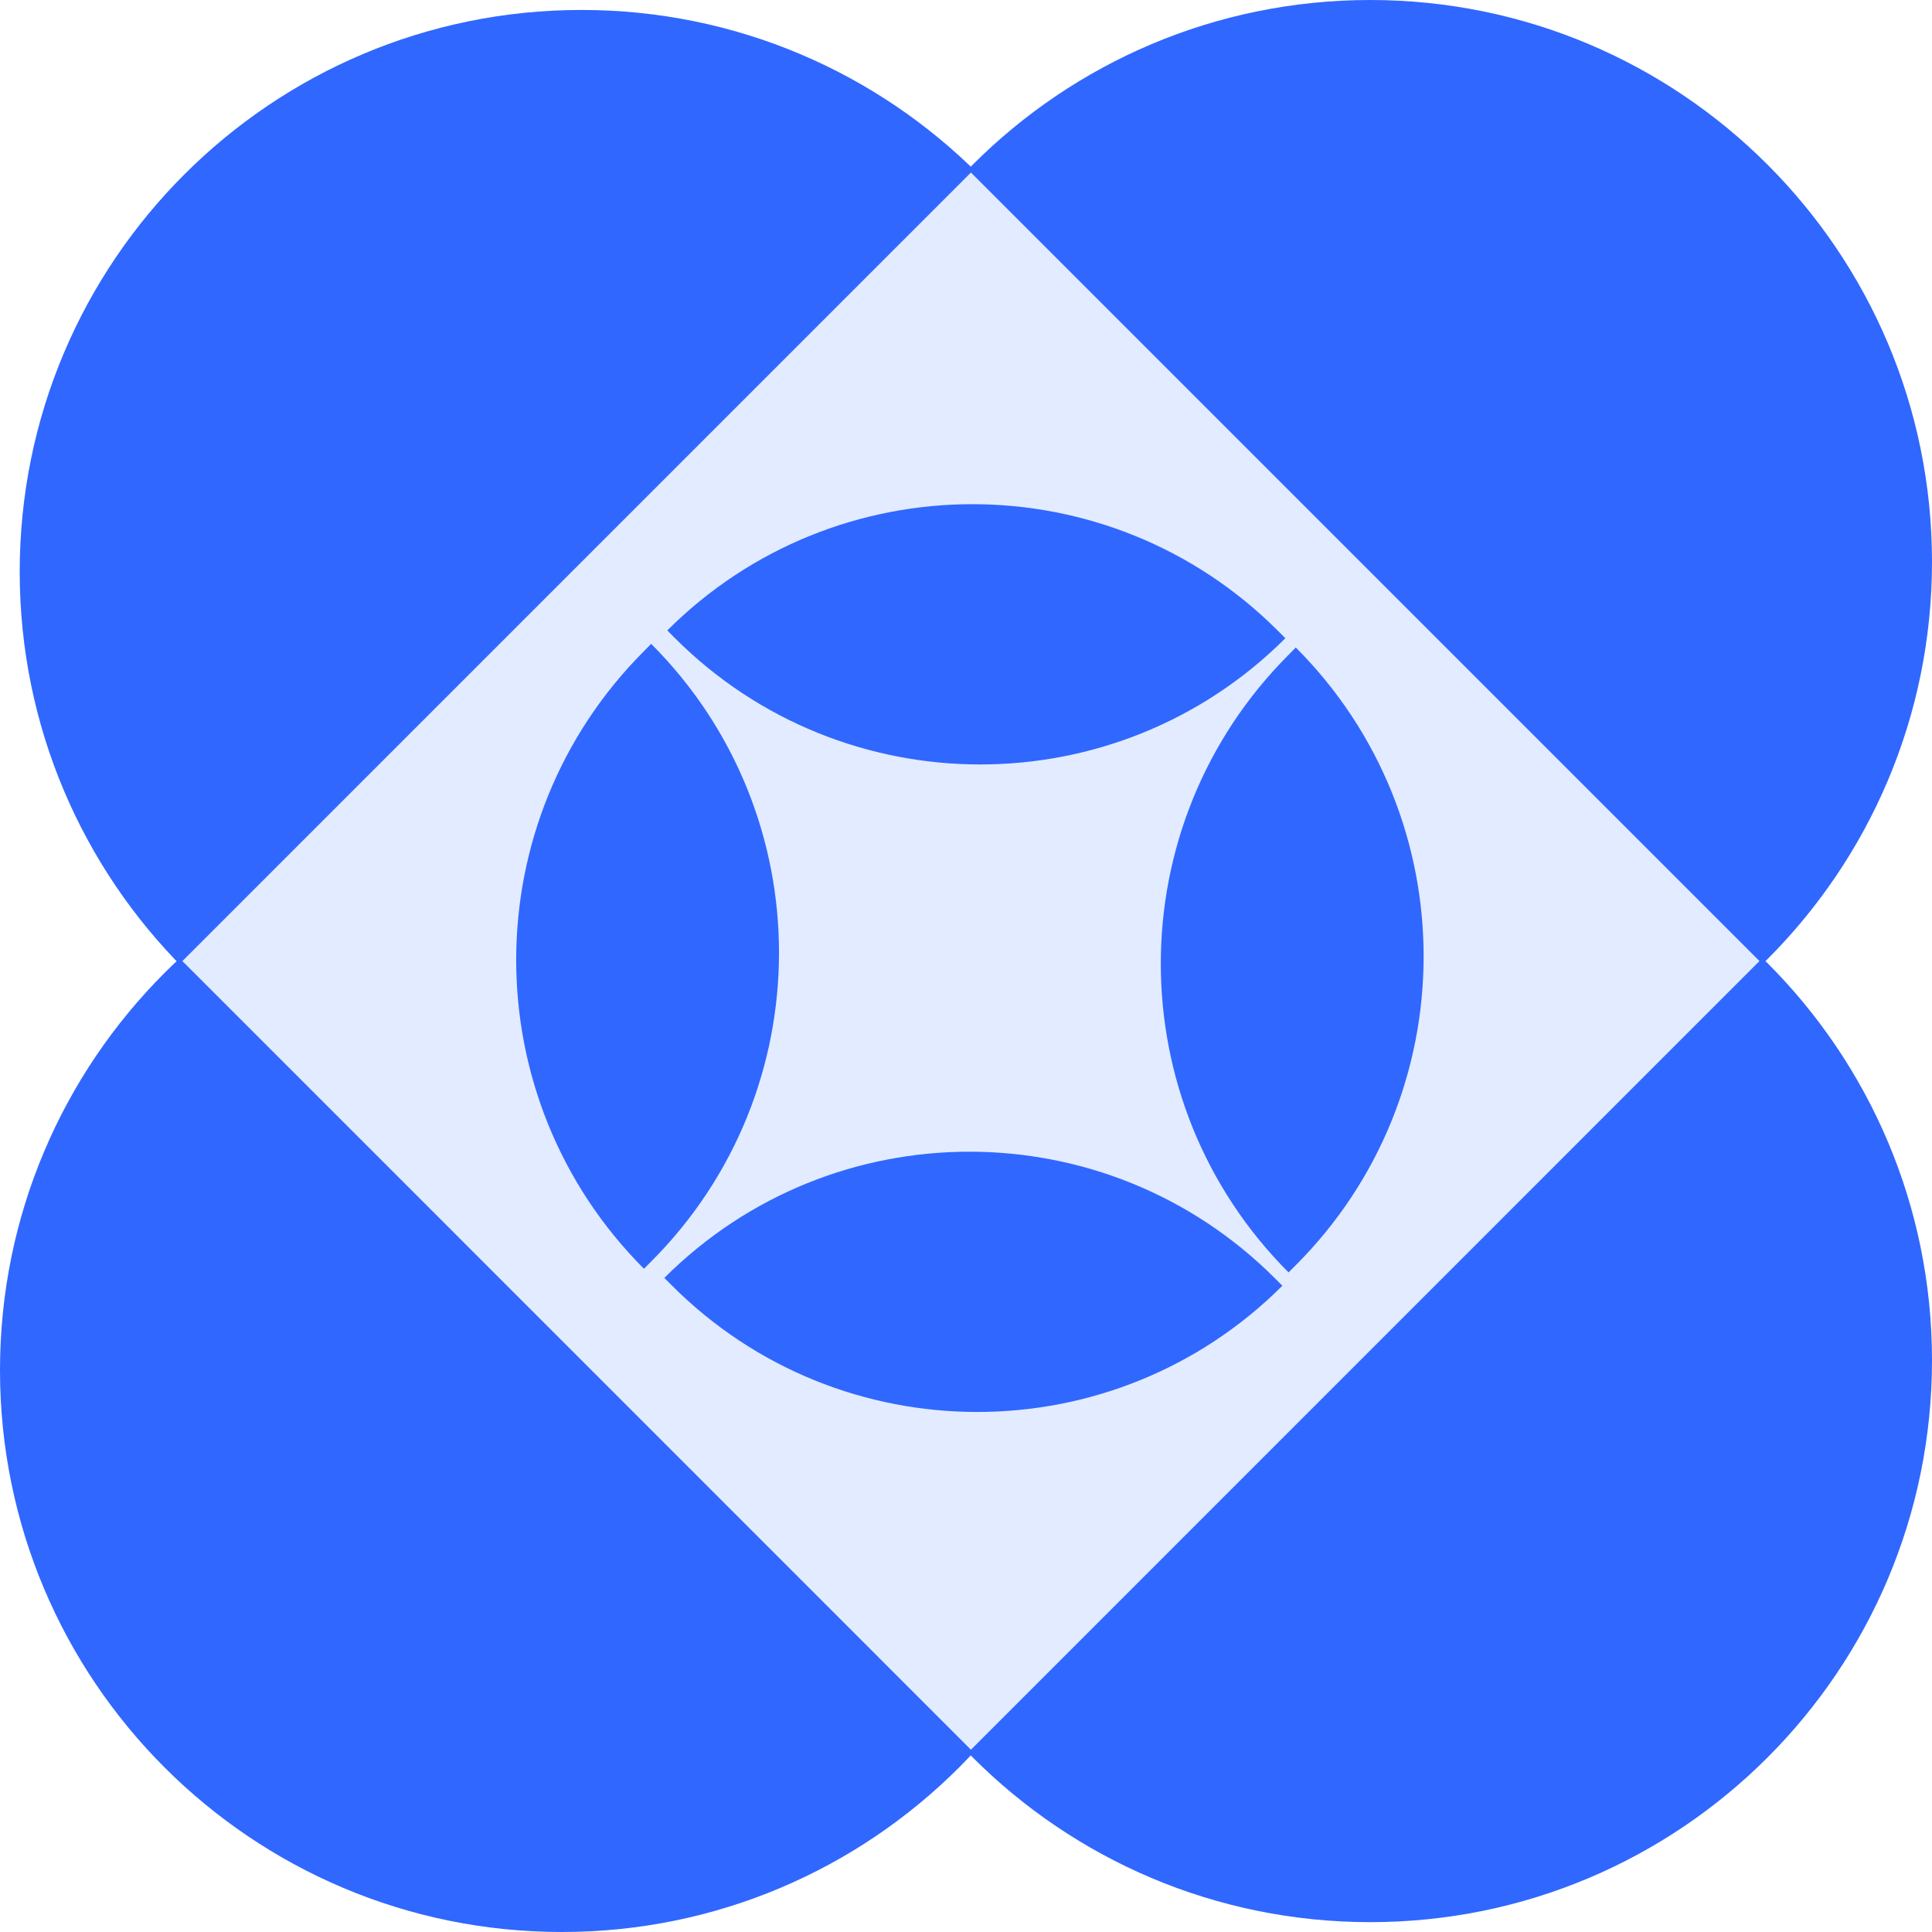
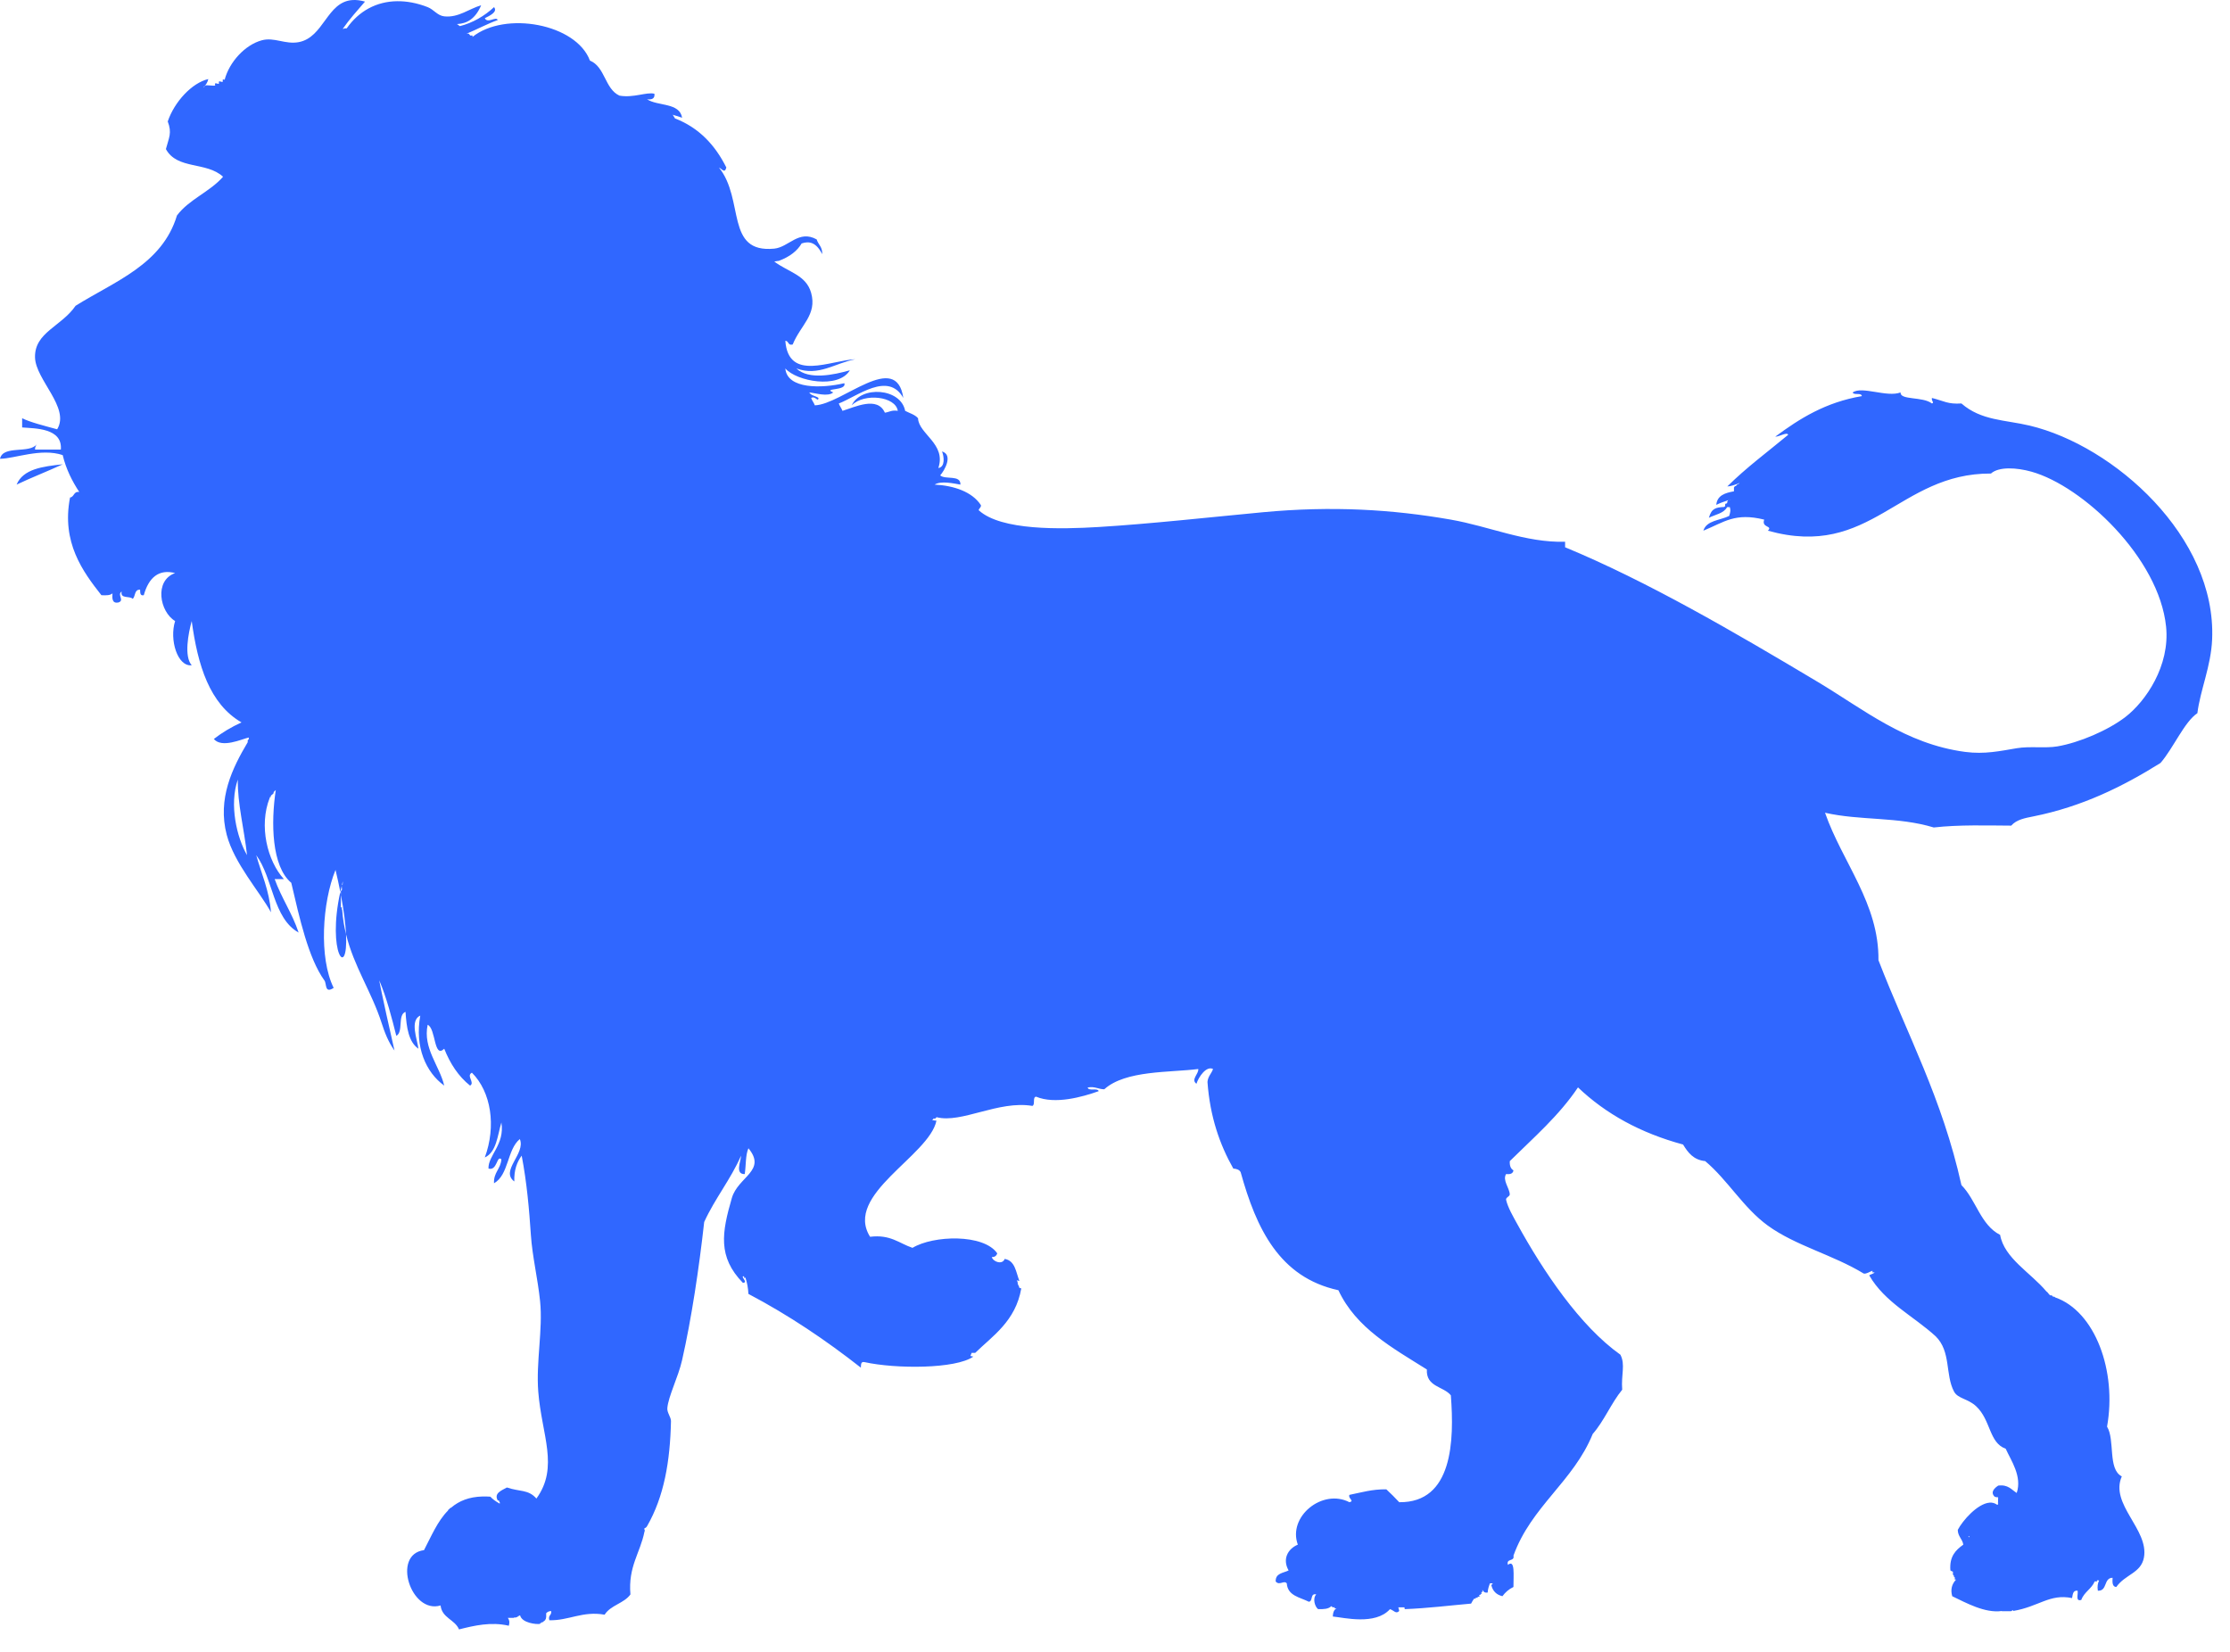
- <svg xmlns="http://www.w3.org/2000/svg" width="20" height="20" viewBox="0 0 20 20" fill="none">
-   <path d="M20 5.816C20 9.029 17.396 11.633 14.184 11.633C10.972 11.633 8.367 9.029 8.367 5.816C8.367 2.604 10.972 0 14.184 0C17.396 0 20 2.604 20 5.816Z" fill="#3067FF" />
-   <ellipse cx="6.02" cy="5.919" rx="5.816" ry="5.816" fill="#3067FF" />
-   <ellipse cx="5.816" cy="14.184" rx="5.816" ry="5.816" fill="#3067FF" />
-   <ellipse cx="14.184" cy="14.082" rx="5.816" ry="5.816" fill="#3067FF" />
-   <path d="M18.214 9.949L10.051 1.786L1.888 9.949L10.051 18.113L18.214 9.949Z" fill="#E2EBFF" />
-   <path d="M6.666 13.134C4.901 11.366 4.903 8.501 6.671 6.736L6.741 6.665V6.665C8.507 8.433 8.505 11.298 6.737 13.063L6.666 13.134V13.134Z" fill="#3067FF" />
-   <path d="M13.339 13.172C11.574 11.404 11.576 8.539 13.344 6.774L13.414 6.703V6.703C15.18 8.471 15.178 11.336 13.41 13.101L13.339 13.172V13.172Z" fill="#3067FF" />
-   <path d="M6.908 6.526V6.526C8.655 4.782 11.485 4.784 13.23 6.531L13.306 6.607V6.607C11.559 8.351 8.728 8.349 6.983 6.602L6.908 6.526Z" fill="#3067FF" />
-   <path d="M6.877 13.229V13.229C8.624 11.485 11.454 11.487 13.199 13.234L13.275 13.31V13.31C11.528 15.054 8.697 15.052 6.953 13.305L6.877 13.229Z" fill="#3067FF" />
+ <svg xmlns="http://www.w3.org/2000/svg" width="100%" height="100%" viewBox="0 0 81 60" version="1.1" xml:space="preserve" style="fill-rule:evenodd;clip-rule:evenodd;stroke-linejoin:round;stroke-miterlimit:2;">
+   <clipPath id="_clip1">
+     <rect x="0" y="0" width="80.357" height="59.184" />
+   </clipPath>
+   <g clip-path="url(#_clip1)">
+     <path id="path6943" d="M12.802,0.002c-0.933,0.062 -1.037,1.359 -1.954,1.529c-0.49,0.091 -0.884,-0.191 -1.34,-0.067c-0.61,0.166 -1.178,0.789 -1.348,1.432c-0.026,-0.008 -0.053,-0.017 -0.069,-0c-0.016,0.016 0.016,0.053 0,0.069c-0.033,0.033 -0.107,-0.032 -0.139,0c-0.017,0.017 0.016,0.054 -0,0.07c-0.033,0.033 -0.107,-0.033 -0.14,0c-0.016,0.017 0.016,0.054 0,0.07c-0.024,0.024 -0.301,-0.024 -0.349,-0c-0.029,0.015 -0.04,0.055 -0.069,0.07c-0.003,0.001 -0.006,0 -0.009,0.001c0.084,-0.078 0.153,-0.172 0.181,-0.305c-0.596,0.141 -1.229,0.823 -1.473,1.54c0.16,0.425 0.044,0.579 -0.067,1.004c0.411,0.756 1.474,0.447 2.076,1.005c-0.478,0.549 -1.234,0.819 -1.674,1.406c-0.538,1.783 -2.255,2.387 -3.683,3.281c-0.514,0.752 -1.495,0.966 -1.473,1.875c0.021,0.816 1.283,1.826 0.804,2.611c-0.482,-0.131 -0.98,-0.256 -1.272,-0.402l-0,0.335c0.474,0.039 1.469,0.017 1.406,0.804l-0.938,-0c-0.002,-0.092 0.032,-0.147 0.067,-0.201c-0.257,0.367 -1.226,0.024 -1.339,0.535c0.521,-0.001 1.489,-0.399 2.277,-0.134c0.126,0.521 0.346,0.949 0.602,1.34c-0.21,-0.032 -0.177,0.18 -0.335,0.201c-0.317,1.631 0.464,2.691 1.139,3.548c0.165,0.009 0.323,0.01 0.402,-0.067c-0.014,0.192 -0.009,0.366 0.2,0.335c0.263,-0.065 -0.046,-0.287 0.134,-0.401c-0.057,0.28 0.3,0.146 0.402,0.267c0.105,-0.096 0.053,-0.348 0.268,-0.334c0.006,0.105 -0.009,0.232 0.134,0.2c0.179,-0.649 0.555,-0.957 1.138,-0.803c-0.771,0.27 -0.558,1.414 0,1.741c-0.217,0.682 0.089,1.668 0.603,1.607c-0.287,-0.322 -0.122,-1.165 0,-1.607c0.218,1.612 0.649,3.011 1.808,3.683c-0.369,0.167 -0.704,0.368 -1.005,0.602c0.289,0.342 1.005,0.009 1.266,-0.054c0.003,0.024 0.009,0.049 -0,0.067c-0.008,0.015 -0.028,0.02 -0.035,0.035c-0.005,0.01 -0,0.023 -0,0.035l-0,0.034c-0.551,0.927 -1.109,2.05 -0.762,3.366c0.274,1.038 1.189,2.052 1.607,2.812c-0.065,-0.806 -0.347,-1.395 -0.536,-2.076c0.615,0.836 0.606,2.295 1.54,2.812c-0.234,-0.704 -0.622,-1.252 -0.87,-1.941l0.335,-0c-0.6,-0.661 -0.917,-1.933 -0.516,-2.95c0.001,0 0.003,0.001 0.004,0c0.003,-0.002 -0,-0.008 -0,-0.012c0.003,-0.007 0.005,-0.015 0.008,-0.023c0.01,0.002 0.021,0.007 0.027,0c0.008,-0.008 -0.005,-0.024 -0,-0.034c0.021,-0.042 0.084,-0.063 0.104,-0.105c0.006,-0.01 -0.005,-0.024 0,-0.035c0.007,-0.014 0.049,-0.05 0.078,-0.078c-0.179,1.181 -0.153,2.772 0.563,3.371c0.297,1.271 0.619,2.735 1.205,3.549c0.085,0.118 0.002,0.488 0.335,0.267c-0.541,-1.088 -0.416,-3.102 0.067,-4.285c0.068,0.288 0.126,0.553 0.174,0.798c0.017,-0.076 0.034,-0.153 0.055,-0.232c0,-0.002 -0.001,-0.005 -0,-0.007c-0,-0.001 0.001,-0.001 0.002,-0.002c0.012,-0.048 0.019,-0.092 0.032,-0.14c0.001,0.014 0,0.019 0,0.032c-0.003,0.028 -0.004,0.054 -0.006,0.082c-0.008,0.009 -0.021,0.015 -0.026,0.026c-0.001,0.003 -0.002,0.006 -0.002,0.009c-0.014,0.051 0.016,0.117 -0,0.167c-0.006,0.016 -0.028,0.021 -0.035,0.035c-0.006,0.011 -0,0.023 -0,0.035l-0,0.103c0.116,0.609 0.17,1.077 0.188,1.432c0.289,1.179 0.922,2.076 1.292,3.22c0.108,0.334 0.236,0.68 0.468,1.004c-0.499,-2.193 -0.553,-2.55 -0.553,-2.55c0.258,0.598 0.466,1.401 0.619,2.015c0.267,-0.136 0.037,-0.767 0.335,-0.871c0.036,0.567 0.111,1.095 0.469,1.339c-0.043,-0.341 -0.323,-1.03 0.067,-1.204c-0.208,1.141 0.207,2.068 0.87,2.544c-0.171,-0.722 -0.783,-1.359 -0.602,-2.21c0.304,0.138 0.217,1.244 0.602,0.87c0.215,0.544 0.516,1.003 0.938,1.34c0.189,-0.106 -0.152,-0.359 0.067,-0.469c0.698,0.694 0.89,1.942 0.468,3.08c0.427,-0.198 0.459,-0.791 0.603,-1.272c0.13,0.806 -0.489,1.197 -0.469,1.674c0.323,0.096 0.297,-0.502 0.469,-0.335c-0.025,0.355 -0.288,0.471 -0.268,0.87c0.541,-0.307 0.471,-1.225 0.938,-1.607c0.222,0.532 -0.725,1.151 -0.201,1.541c-0.013,-0.414 0.097,-0.707 0.268,-0.938c0.188,0.977 0.273,1.964 0.334,2.879c0.053,0.789 0.251,1.587 0.335,2.411c0.105,1.025 -0.151,2.198 -0.067,3.281c0.122,1.568 0.764,2.738 -0.067,3.884c-0.294,-0.339 -0.611,-0.242 -1.071,-0.402c-0.197,0.109 -0.478,0.207 -0.335,0.469c0.02,0.006 0.032,0.004 0.047,0.006c0.003,0.014 0.005,0.028 0.01,0.042c0.003,0.007 0.014,0.01 0.018,0.017c0.001,0.003 -0,0.028 -0,0.053c-0.011,-0.004 -0.021,-0.011 -0.031,-0.016c-0.114,-0.069 -0.224,-0.14 -0.311,-0.237c-0.097,-0.007 -0.19,-0.009 -0.279,-0.007c-0.5,0.012 -0.859,0.165 -1.137,0.399c-0.001,0 -0.003,-0 -0.004,0c-0.029,0.029 -0.024,0.027 -0.019,0.021c0.005,-0.006 0.01,-0.016 -0.016,-0.003c-0.02,0.01 -0.031,0.041 -0.052,0.052c-0.005,0.002 -0.013,-0.004 -0.017,-0c-0.007,0.007 0.002,0.021 -0,0.03c-0.002,0.001 -0.004,0.003 -0.006,0.005c-0.004,-0.001 -0.009,-0.003 -0.012,-0c-0.001,0.001 0.001,0.008 0,0.011c-0.381,0.386 -0.604,0.932 -0.868,1.434c-1.18,0.154 -0.474,2.332 0.602,2.009c0.052,0.461 0.519,0.508 0.67,0.87c0.547,-0.137 1.159,-0.285 1.808,-0.133c0.044,-0.152 0.008,-0.226 -0.037,-0.289c0,0.001 0.001,0.002 0.002,0.003c0.004,0.002 0.031,-0 0.037,-0l0.173,-0c0.004,-0 0.009,0.003 0.012,-0c0.003,-0.003 -0.003,-0.009 0,-0.012c0.003,-0.003 0.008,-0 0.013,-0c0.011,-0 0.054,0.002 0.061,-0c0.006,-0.002 0.007,-0.01 0.012,-0.013c0.007,-0.004 0.019,0.006 0.025,0c0.003,-0.003 -0.003,-0.009 0,-0.012c0.004,-0.004 0.021,0.004 0.025,-0c0.003,-0.003 -0.003,-0.009 -0,-0.012c0.003,-0.003 0.009,0.003 0.012,-0c0.003,-0.003 -0.003,-0.01 -0,-0.013c0.004,-0.004 0.021,0.004 0.025,0c0.003,-0.003 -0,-0.008 -0,-0.012c0.004,0 0.008,0.002 0.012,0c0.005,-0.002 0.007,-0.01 0.012,-0.012c0.003,-0.002 0.018,-0.001 0.028,-0c0.07,0.271 0.585,0.329 0.726,0.305c-0.001,-0.008 -0.004,-0.015 -0.006,-0.022l0.017,-0c0.004,-0 0.009,0.003 0.012,-0c0.003,-0.003 -0.003,-0.009 -0,-0.012c0.003,-0.003 0.009,0.003 0.012,-0c0.003,-0.003 -0.003,-0.01 0,-0.013c0.003,-0.002 0.009,0.002 0.013,0c0.005,-0.002 0.007,-0.009 0.012,-0.012c0.005,-0.002 0.034,0.003 0.037,0c0.003,-0.002 -0.003,-0.009 -0,-0.012c0.003,-0.003 0.01,0.003 0.012,-0c0.003,-0.003 -0.002,-0.01 0,-0.013c0.003,-0.003 0.01,0.003 0.012,0c0.003,-0.003 -0.002,-0.009 0,-0.012c0.006,-0.005 0.02,0.006 0.026,0c0.002,-0.003 -0.003,-0.009 -0,-0.012c0.002,-0.003 0.009,0.003 0.012,-0c0.002,-0.003 -0.003,-0.01 -0,-0.013c0.002,-0.003 0.009,0.003 0.012,0c0.003,-0.003 -0.003,-0.009 0,-0.012c0.003,-0.003 0.01,0.003 0.013,0c0.005,-0.005 -0.006,-0.019 -0,-0.025c0.002,-0.003 0.009,0.003 0.012,0c0.002,-0.003 -0.003,-0.009 -0,-0.012c0.002,-0.003 0.009,0.003 0.012,0c0.003,-0.003 -0.003,-0.043 0,-0.049c0.003,-0.006 0.009,-0.007 0.012,-0.012c0.002,-0.004 0,-0.009 0,-0.013l0,-0.145c0.041,-0.039 0.09,-0.076 0.181,-0.078c0.027,0.161 -0.122,0.145 -0.067,0.334c0.704,0.019 1.206,-0.345 2.009,-0.201c0.213,-0.345 0.705,-0.411 0.937,-0.736c-0.087,-1.016 0.355,-1.502 0.509,-2.276c0.001,-0.001 0.002,-0.001 0.002,-0.002c0.001,-0.003 0.001,-0.006 -0,-0.01c0.001,-0.002 0.001,-0.005 0.002,-0.008c0.002,0 0.005,0.002 0.007,0c0.002,-0.002 -0,-0.005 -0,-0.008l-0,-0.027c-0.049,-0.111 0.023,-0.042 0.083,-0.147c0.623,-1.08 0.839,-2.368 0.87,-3.817c0.003,-0.14 -0.146,-0.311 -0.133,-0.469c0.035,-0.431 0.397,-1.132 0.535,-1.741c0.344,-1.511 0.62,-3.367 0.804,-5.022c0.391,-0.858 0.959,-1.541 1.339,-2.41c-0.007,0.206 -0.229,0.678 0.134,0.669c0.049,-0.307 0.023,-0.69 0.134,-0.938c0.676,0.818 -0.377,1.03 -0.603,1.809c-0.362,1.251 -0.519,2.132 0.402,3.079c0.191,-0.014 -0.034,-0.168 -0.002,-0.235c0.012,0.006 0.035,-0.011 0.046,-0c0.011,0.011 -0.012,0.037 -0,0.049c0.011,0.012 0.035,-0.007 0.049,0c0.001,0 0.001,0.001 0.001,0.001c0.058,0.174 0.095,0.367 0.107,0.587c1.477,0.778 2.821,1.688 4.084,2.679c0.007,-0.105 -0.008,-0.232 0.134,-0.201c1.134,0.25 3.315,0.251 3.951,-0.201c-0.034,-0.01 -0.072,-0.015 -0.108,-0.023c0.002,-0.002 0.005,-0.003 0.006,-0.006c0.002,-0.004 -0.002,-0.008 0,-0.012c0.003,-0.005 0.01,-0.007 0.013,-0.013c0.002,-0.003 -0.002,-0.008 -0,-0.012c0.003,-0.008 0.009,-0.016 0.012,-0.025c0.001,-0.004 -0.002,-0.008 -0,-0.012c0.002,-0.005 0.01,-0.007 0.012,-0.012c0.003,-0.006 0.002,-0.013 0,-0.02c0.045,-0 0.086,0.003 0.133,0c0.624,-0.611 1.467,-1.147 1.674,-2.343c-0.036,-0.002 -0.058,-0.018 -0.08,-0.034c-0,-0.01 0.001,-0.029 -0,-0.032c-0.003,-0.006 -0.01,-0.008 -0.013,-0.013c-0.004,-0.007 0.006,-0.019 0,-0.025c-0.003,-0.002 -0.009,0.003 -0.012,0c-0.003,-0.002 0.002,-0.008 0,-0.012c-0.002,-0.005 -0.01,-0.007 -0.012,-0.012c-0.004,-0.007 0.003,-0.018 -0,-0.025c-0.003,-0.005 -0.01,-0.007 -0.013,-0.012c-0.004,-0.009 0.004,-0.057 0,-0.062c-0.003,-0.003 -0.009,0.003 -0.012,0c-0.006,-0.006 0.006,-0.031 0,-0.037c-0.003,-0.003 -0.01,0.003 -0.012,0c-0.006,-0.006 0.005,-0.018 -0,-0.024c-0.003,-0.003 -0.01,0.003 -0.012,-0c-0.001,-0.001 -0,-0.006 -0,-0.008c0.032,0.009 0.052,0.014 0.098,0.029c-0.126,-0.32 -0.153,-0.74 -0.535,-0.803c-0.08,0.22 -0.412,0.113 -0.47,-0.067c0.116,0.003 0.172,-0.052 0.201,-0.134c-0.491,-0.716 -2.323,-0.659 -3.079,-0.201c-0.485,-0.163 -0.801,-0.494 -1.541,-0.402c-0.962,-1.532 2.145,-2.933 2.411,-4.218c-0.054,-0.003 -0.104,-0.009 -0.151,-0.019c-0.001,-0.007 -0,-0.014 -0,-0.02c0.011,-0 0.026,0.008 0.035,-0c0.008,-0.009 -0.009,-0.027 -0,-0.035c0.016,-0.017 0.049,0.01 0.069,-0c0.007,-0.004 0.033,-0.032 0.052,-0.052c0.902,0.236 2.244,-0.617 3.478,-0.41c0.116,-0.041 -0.005,-0.318 0.135,-0.335c0.694,0.288 1.673,0.014 2.276,-0.201c-0.046,-0.132 -0.373,0.016 -0.401,-0.134c0.269,-0.046 0.382,0.064 0.602,0.067c0.773,-0.699 2.391,-0.604 3.415,-0.737c0.02,0.181 -0.28,0.383 -0.067,0.536c0.081,-0.256 0.364,-0.66 0.603,-0.536c-0.056,0.168 -0.184,0.263 -0.202,0.469c0.092,1.27 0.447,2.277 0.938,3.147c0.125,0.009 0.224,0.044 0.268,0.134c0.567,2.044 1.404,3.819 3.549,4.285c0.648,1.383 1.968,2.095 3.214,2.879c-0.034,0.637 0.599,0.606 0.871,0.938c0.126,1.643 0.072,3.907 -1.875,3.883c-0.151,-0.162 -0.307,-0.318 -0.469,-0.468c-0.52,-0.007 -0.911,0.116 -1.34,0.201c-0.063,0.125 0.201,0.223 0,0.267c-0.98,-0.508 -2.248,0.524 -1.874,1.541c-0.366,0.154 -0.568,0.529 -0.335,0.937c-0.193,0.097 -0.483,0.097 -0.469,0.402c0.14,0.163 0.298,-0.059 0.402,0.067c0.033,0.457 0.477,0.503 0.803,0.669c0.157,-0.021 0.04,-0.317 0.268,-0.268c-0.14,0.148 -0.052,0.446 0.067,0.536c0.195,0.005 0.376,-0.004 0.47,-0.101c0.008,-0 0.017,-0.004 0.025,0c0.015,0.008 0.02,0.028 0.035,0.035c0.021,0.011 0.053,-0.016 0.069,0c0.009,0.008 -0.008,0.027 0,0.035c0.006,0.005 0.038,0.002 0.071,-0c-0.079,0.045 -0.132,0.131 -0.134,0.299c0.41,0.04 1.538,0.323 2.072,-0.264c0.003,-0 0.007,-0 0.012,-0c0.133,0.042 0.21,0.185 0.326,0.063c-0.007,-0.052 -0.02,-0.093 -0.033,-0.133l0.198,0c0.008,0 0.017,0.001 0.025,0c0.004,0.021 0.008,0.039 0.011,0.066c0.838,-0.032 1.61,-0.131 2.41,-0.201c0.031,-0.065 0.069,-0.122 0.108,-0.179c0.026,0 0.061,0.001 0.061,0c0.008,-0.008 -0.008,-0.026 0,-0.035c0.012,-0.011 0.058,0.012 0.07,0c0.008,-0.008 -0.008,-0.026 -0,-0.035c0.008,-0.008 0.024,0.006 0.035,0c0.145,-0.072 -0.037,0.003 0.035,-0.069c0.008,-0.009 0.026,0.008 0.035,-0c0.008,-0.009 -0.009,-0.027 -0,-0.035c0.008,-0.008 0.026,0.008 0.034,-0c0.017,-0.017 -0.016,-0.053 0,-0.07c0.009,-0.008 0.027,0.008 0.035,0c0.017,-0.016 -0.016,-0.053 0,-0.07c0.001,-0 0.003,0.001 0.004,0c0.031,0.062 0.077,0.108 0.186,0.091c0.008,-0.132 0.042,-0.228 0.083,-0.335l0.076,0c0.009,0 0.019,0.001 0.028,0c-0.018,0.022 -0.034,0.046 -0.055,0.066c0.052,0.217 0.186,0.35 0.403,0.402c0.104,-0.141 0.234,-0.256 0.401,-0.335c-0.004,-0.414 0.069,-1.019 -0.201,-0.804c-0.071,-0.249 0.251,-0.105 0.201,-0.334c0.644,-1.789 2.176,-2.689 2.879,-4.42c0.417,-0.475 0.669,-1.117 1.071,-1.607c-0.043,-0.552 0.123,-0.912 -0.066,-1.272c-1.472,-1.045 -2.805,-3.034 -3.75,-4.754c-0.134,-0.245 -0.339,-0.592 -0.401,-0.871c-0.021,-0.088 0.137,-0.119 0.133,-0.201c-0.011,-0.231 -0.273,-0.514 -0.133,-0.736c0.152,0.018 0.251,-0.017 0.267,-0.134c-0.099,-0.057 -0.143,-0.168 -0.133,-0.335c0.864,-0.854 1.788,-1.649 2.477,-2.678c1.005,0.959 2.271,1.658 3.817,2.075c0.177,0.292 0.378,0.56 0.803,0.602c0.815,0.682 1.387,1.699 2.277,2.344c1.012,0.733 2.359,1.056 3.482,1.741c0.098,0.02 0.221,-0.071 0.307,-0.098c0.003,0.001 0.009,-0 0.011,0.002c0.011,0.012 -0.012,0.038 -0,0.049c0.017,0.017 0.05,-0.002 0.075,-0.005c-0.03,0.073 -0.142,0.066 -0.192,0.119c0.562,0.978 1.606,1.474 2.41,2.21c0.568,0.555 0.342,1.394 0.669,2.009c0.14,0.262 0.502,0.253 0.804,0.535c0.538,0.502 0.462,1.325 1.072,1.541c0.195,0.43 0.603,1.002 0.401,1.607c-0.192,-0.121 -0.313,-0.313 -0.67,-0.268c-0.118,0.076 -0.305,0.231 -0.133,0.402c0.06,0.024 0.098,0.026 0.125,0.018l0,0.026c0.012,0 0,0.047 0,0.035l0,0.14c0.012,-0 0,0.046 0,0.035l0,-0.035c-0.023,-0 0.017,0.053 0,0.07c-0.008,0.008 -0.026,-0.009 -0.035,-0c-0.001,0.001 0.001,0.003 0,0.005c-0.083,-0.06 -0.175,-0.085 -0.274,-0.076c-0.437,0.036 -0.977,0.646 -1.154,0.989c0.004,0.242 0.167,0.324 0.201,0.536c-0.273,0.195 -0.511,0.426 -0.469,0.937c0.026,0.02 0.058,0.034 0.092,0.045c-0,0.05 -0.002,0.105 0,0.109c0.008,0.015 0.028,0.021 0.035,0.035c0.005,0.011 -0.005,0.025 0,0.035c0.007,0.015 0.028,0.02 0.035,0.035c0.01,0.021 -0.017,0.053 -0,0.07c0.008,0.008 0.027,-0.008 0.035,-0c0.002,0.002 -0.001,0.01 -0,0.014c-0.143,0.155 -0.2,0.349 -0.13,0.594c0.5,0.239 1.187,0.623 1.798,0.537c0.002,0.002 0.003,0.004 0.006,0.006c0.01,0.005 0.089,-0 0.104,-0l0.21,-0c-0,-0.012 0.046,-0 0.035,-0c0.014,-0.008 0.02,-0.028 0.034,-0.035c0.007,-0.004 0.015,-0.001 0.023,-0c0.001,0.009 -0.001,0.018 -0,0.028c0.937,-0.156 1.325,-0.635 2.142,-0.469c0.029,-0.128 0.025,-0.288 0.201,-0.268c0.03,0.127 -0.091,0.404 0.135,0.335c0.1,-0.286 0.374,-0.399 0.486,-0.672l0.048,-0c0.011,-0 0.026,0.008 0.034,-0c0.009,-0.009 -0.008,-0.027 0,-0.035c0.013,-0.013 0.051,-0.002 0.079,-0c-0.051,0.104 -0.071,0.225 -0.046,0.372c0.355,0.02 0.202,-0.468 0.535,-0.469c-0.01,0.166 -0.012,0.325 0.134,0.335c0.33,-0.466 0.9,-0.502 1.005,-1.072c0.187,-1.02 -1.251,-1.933 -0.804,-2.946c-0.519,-0.263 -0.239,-1.323 -0.536,-1.807c0.363,-2.018 -0.434,-4.192 -1.887,-4.695c-0.008,-0.009 -0.014,-0.018 -0.024,-0.023c-0.015,-0.008 -0.033,-0 -0.049,-0c-0.017,-0.017 -0.029,-0.04 -0.05,-0.05c-0.015,-0.007 -0.034,0.007 -0.049,-0c-0.059,-0.029 -0.089,-0.115 -0.147,-0.146c-0.567,-0.678 -1.529,-1.203 -1.678,-2.051c-0.71,-0.36 -0.871,-1.27 -1.405,-1.808c-0.702,-3.164 -1.963,-5.446 -3.014,-8.169c0.022,-2.061 -1.309,-3.549 -1.941,-5.356c1.29,0.292 2.631,0.136 3.95,0.535c0.92,-0.105 1.962,-0.071 2.813,-0.067c0.197,-0.224 0.511,-0.276 0.803,-0.335c1.767,-0.353 3.243,-1.08 4.62,-1.941c0.468,-0.54 0.867,-1.495 1.339,-1.808c0.105,-0.843 0.494,-1.7 0.536,-2.679c0.161,-3.727 -3.565,-7.038 -6.629,-7.767c-0.891,-0.212 -1.759,-0.177 -2.477,-0.804c-0.5,0.032 -0.623,-0.087 -1.072,-0.2c-0.026,0.115 0.1,0.171 0,0.2c-0.338,-0.262 -1.165,-0.111 -1.138,-0.401c-0.498,0.189 -1.4,-0.24 -1.741,-0c0.041,0.115 0.317,-0.006 0.334,0.134c-1.317,0.222 -2.262,0.817 -3.146,1.473c0.146,0.005 0.433,-0.184 0.469,-0.067c-0.744,0.618 -1.528,1.196 -2.21,1.875c0.127,-0.004 0.277,-0.057 0.439,-0.126c0.002,0.005 0.004,0.011 0,0.014c-0.006,0.006 -0.019,-0.006 -0.025,-0c-0.006,0.006 0.006,0.019 0,0.025c-0.011,0.012 -0.037,-0.012 -0.049,-0c-0.006,0.006 0.006,0.019 0,0.025c-0.006,0.005 -0.019,-0.006 -0.024,-0c-0.006,0.005 0.005,0.018 -0,0.024c-0.006,0.006 -0.02,-0.006 -0.025,0c-0.006,0.006 0.005,0.019 -0,0.025c-0.012,0.011 -0.038,-0.012 -0.049,-0c-0.006,0.005 0.003,0.017 -0,0.025c-0.006,0.01 -0.02,0.014 -0.026,0.024c-0.003,0.007 0,0.016 0,0.025l0,0.116c-0.321,0.057 -0.61,0.147 -0.642,0.492c0.114,-0.057 0.262,-0.114 0.421,-0.164c0.008,-0.003 0.016,-0.006 0.024,-0.009c0.001,0.003 0.002,0.007 0,0.009c-0.006,0.006 -0.019,-0.006 -0.024,-0c-0.006,0.006 0.003,0.017 -0,0.024c-0.006,0.011 -0.02,0.014 -0.025,0.025c-0.007,0.015 0.012,0.038 0,0.049c-0.006,0.006 -0.019,-0.005 -0.024,0c-0.006,0.006 0.005,0.019 -0,0.025c-0.006,0.006 -0.019,-0.005 -0.025,-0c-0.001,0.01 -0.003,0.024 -0,0.024c0.008,0 -0.006,-0.018 -0,-0.024l0,-0c0.001,-0.016 -0,-0.024 -0.025,0.024c-0.005,0.01 0.005,0.07 0,0.075c-0.006,0.005 -0.019,-0.006 -0.024,-0c-0.009,0.008 -0.01,0.013 -0.008,0.017c-0.301,0.018 -0.463,0.047 -0.558,0.394c0.231,-0.119 0.541,-0.158 0.661,-0.387l0.099,0c0.032,0.118 0.026,0.158 -0.023,0.32c-0.328,0.163 -0.825,0.158 -0.938,0.536c0.76,-0.313 1.15,-0.665 2.21,-0.402c-0.11,0.305 0.325,0.212 0.134,0.402c3.758,1.048 4.741,-2.092 8.102,-2.076c0.289,-0.258 0.934,-0.218 1.473,-0.067c1.858,0.52 4.631,3.127 4.888,5.625c0.148,1.429 -0.742,2.716 -1.472,3.281c-0.633,0.488 -1.683,0.937 -2.478,1.072c-0.443,0.074 -0.999,-0.013 -1.473,0.066c-0.593,0.099 -1.166,0.228 -1.875,0.134c-2.171,-0.288 -3.696,-1.552 -5.357,-2.544c-3.053,-1.824 -6.197,-3.656 -9.174,-4.889l0,-0.2c-1.437,0.039 -2.758,-0.561 -4.151,-0.804c-2.126,-0.372 -4.316,-0.504 -6.83,-0.268c-1.858,0.175 -4.115,0.425 -5.96,0.536c-1.385,0.084 -3.537,0.134 -4.352,-0.603c-0.039,-0.035 0.115,-0.129 0.067,-0.201c-0.314,-0.473 -0.972,-0.701 -1.674,-0.736c0.23,-0.147 0.685,-0.043 0.937,0c0.012,-0.369 -0.547,-0.167 -0.736,-0.335c0.149,-0.163 0.486,-0.743 0.067,-0.87c0.074,0.186 0.122,0.566 -0.134,0.602c0.298,-0.875 -0.718,-1.237 -0.737,-1.808c-0.113,-0.132 -0.307,-0.183 -0.468,-0.268c-0.162,-0.836 -1.607,-0.921 -1.942,-0.2c0.457,-0.461 1.598,-0.326 1.674,0.2c-0.217,-0.038 -0.312,0.046 -0.469,0.067c-0.27,-0.61 -1.08,-0.207 -1.54,-0.067c-0.035,-0.099 -0.099,-0.168 -0.134,-0.267c0.675,-0.26 1.798,-1.178 2.344,-0.201c-0.253,-1.74 -2.22,0.235 -3.214,0.268c-0.035,-0.099 -0.1,-0.169 -0.134,-0.268c0.152,-0.092 0.251,0.172 0.268,-0c-0.101,-0.079 -0.275,-0.083 -0.336,-0.201c0.226,0.023 0.676,0.169 0.871,0c-0.412,-0.169 0.502,-0.045 0.402,-0.335c-0.817,0.191 -2.076,0.223 -2.143,-0.536c0.413,0.472 1.934,0.754 2.344,0.067c-0.583,0.165 -1.489,0.362 -1.942,-0.067c0.812,0.298 1.398,-0.195 2.142,-0.334c-0.901,0.035 -2.43,0.827 -2.544,-0.67c0.133,0.001 0.085,0.183 0.268,0.134c0.285,-0.705 0.892,-1.077 0.67,-1.875c-0.181,-0.65 -0.82,-0.749 -1.339,-1.138c0.038,-0.004 0.071,-0.014 0.108,-0.019l0.023,-0c0.002,-0 0.004,0 0.006,-0c0.004,-0.002 0.008,-0.005 0.012,-0.006c0.044,-0.011 -0.031,0.018 0.031,-0.006c0.001,-0.001 0.001,-0.001 0.002,-0.001c0.385,-0.145 0.657,-0.359 0.812,-0.626c0.272,-0.09 0.526,-0.047 0.746,0.39c0.016,-0.261 -0.143,-0.347 -0.2,-0.536c-0.655,-0.361 -1.012,0.283 -1.54,0.335c-1.792,0.175 -1.071,-1.778 -2.009,-2.946c0.118,0.058 0.207,0.224 0.268,-0c-0.406,-0.813 -0.991,-1.446 -1.871,-1.786c-0.001,-0.003 0.001,0.004 -0.003,-0.008c-0.007,-0.02 0.011,0.002 -0.009,-0.018c-0.001,-0.002 0.001,-0.006 -0,-0.008c-0.004,-0.008 -0.014,-0.011 -0.018,-0.018c-0.001,-0.002 0.002,-0.006 0,-0.009c-0.004,-0.006 -0.012,-0.01 -0.017,-0.017c-0.002,-0.002 0.001,-0.006 0,-0.009c-0.002,-0.003 -0.007,-0.005 -0.009,-0.008c-0.001,-0.003 0.002,-0.007 0,-0.009c-0.018,-0.036 0.001,0.009 -0.017,-0.009c-0.002,-0.002 0.001,-0.006 -0,-0.009c-0.002,-0.003 -0.007,-0.005 -0.009,-0.008c0,-0.001 0,-0.001 0,-0.001c0.139,0.04 0.264,0.076 0.346,0.109c-0.09,-0.558 -0.88,-0.415 -1.273,-0.67c0.175,0.019 0.288,-0.024 0.268,-0.201c-0.276,-0.076 -0.762,0.16 -1.272,0.067c-0.534,-0.247 -0.516,-1.046 -1.071,-1.272c-0.498,-1.339 -3.083,-1.81 -4.268,-0.858c0.002,-0.019 0.011,-0.039 -0.001,-0.052c-0.017,-0.016 -0.049,0.011 -0.07,0c-0.03,-0.014 -0.04,-0.055 -0.07,-0.069c-0.02,-0.01 -0.049,0.011 -0.066,-0c0.382,-0.158 0.731,-0.35 1.127,-0.494c-0.067,-0.151 -0.366,0.145 -0.47,-0.067c0.158,-0.083 0.482,-0.221 0.335,-0.402c-0.346,0.322 -0.771,0.571 -1.24,0.69c0.001,-0.002 0.002,-0.005 0,-0.006c-0.004,-0.004 -0.012,0.002 -0.017,-0c-0.008,-0.004 -0.012,-0.012 -0.018,-0.018c-0.005,-0.006 -0.01,-0.013 -0.017,-0.017c-0.005,-0.003 -0.013,0.004 -0.018,-0c-0.004,-0.004 0.005,-0.013 0,-0.018c-0.004,-0.004 -0.012,0.003 -0.017,0c-0.007,-0.003 -0.01,-0.012 -0.016,-0.016c0.36,-0.017 0.666,-0.189 0.875,-0.682c-0.435,0.123 -0.824,0.458 -1.34,0.402c-0.25,-0.027 -0.376,-0.246 -0.602,-0.335c-0.384,-0.15 -0.76,-0.22 -1.114,-0.215c-0.741,0.01 -1.386,0.352 -1.828,0.986l-0.073,-0c-0.006,-0 -0.012,-0.003 -0.017,-0c-0.008,0.004 -0.01,0.014 -0.018,0.017c-0.01,0.006 -0.024,-0.005 -0.035,0c0.247,-0.353 0.53,-0.668 0.808,-0.989c-0.172,-0.048 -0.322,-0.065 -0.456,-0.056Zm60.262,58.52l-0.035,-0c-0,0.011 0.024,0.005 0.035,-0Zm-0.489,-4.081l0,-0.035c-0.011,0 0,0.024 0,0.035Zm-60.006,-20.506c-0.069,-0.279 -0.118,-0.575 -0.14,-0.893c-0.005,-0.005 -0.011,-0.008 -0.013,-0.014c-0.011,-0.021 0.016,-0.053 -0,-0.07c-0.009,-0.008 -0.027,0.008 -0.035,0c-0.009,-0.008 -0,-0.023 -0,-0.035l-0,-0.42c-0.007,-0.037 -0.012,-0.069 -0.02,-0.108c-0.492,2.218 0.289,3.214 0.208,1.54l-0,0Zm0.265,-32.961c0,0.001 0.001,0.003 0,0.004c-0,-0 -0.004,-0.001 -0.005,-0c0.001,-0.001 0.003,-0.003 0.005,-0.004Zm-10.557,15.891c-0.727,0.077 -1.439,0.169 -1.674,0.737c0.544,-0.259 1.125,-0.482 1.674,-0.737Zm60.582,1.277c0.001,0.003 0.002,0.006 0,0.007c-0.004,0.004 -0.014,0.001 -0.023,0c0.008,-0.002 0.015,-0.005 0.023,-0.007Zm-54.221,10.174c-0.015,0.87 0.232,1.799 0.335,2.745c-0.371,-0.639 -0.653,-1.833 -0.335,-2.745Zm62.859,27.485c0.01,0.003 0.024,-0.007 0.032,0c0.006,0.006 0.001,0.016 0,0.025c-0.005,0.004 -0.011,0.007 -0.016,0.011c-0.003,-0.013 -0.011,-0.024 -0.016,-0.036l-0,0Z" style="fill:#3067ff;" />
+   </g>
</svg>
